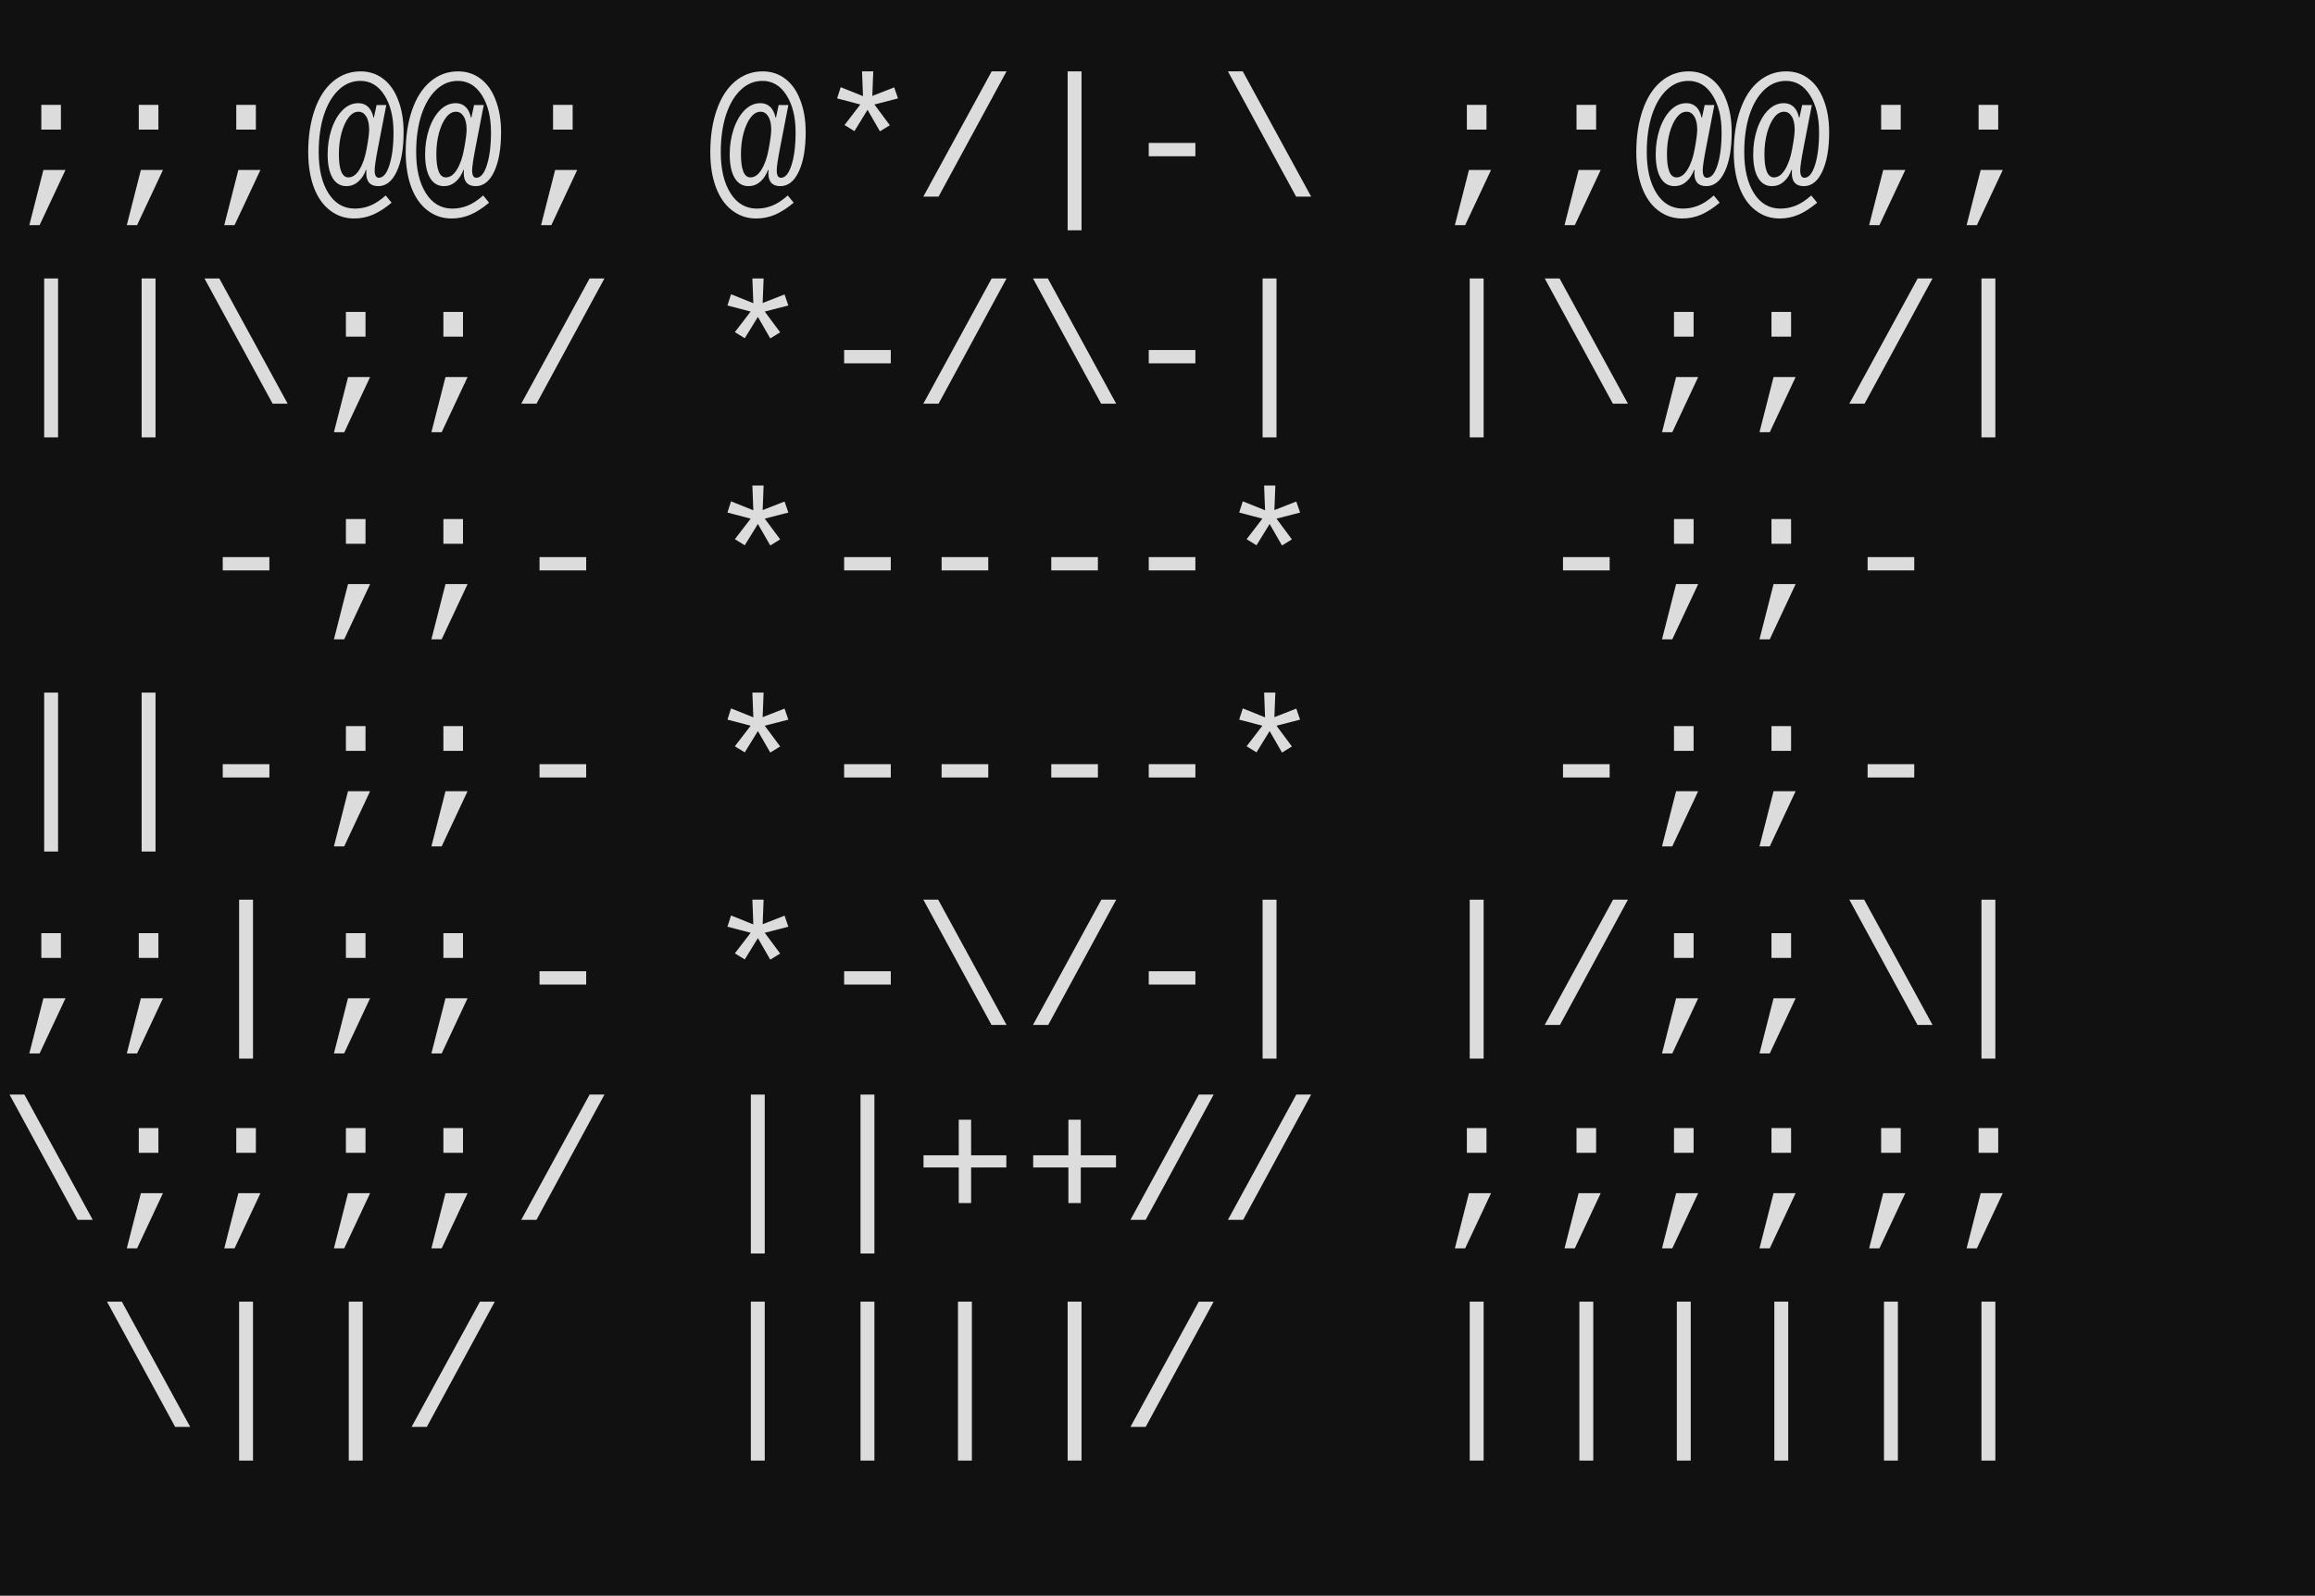
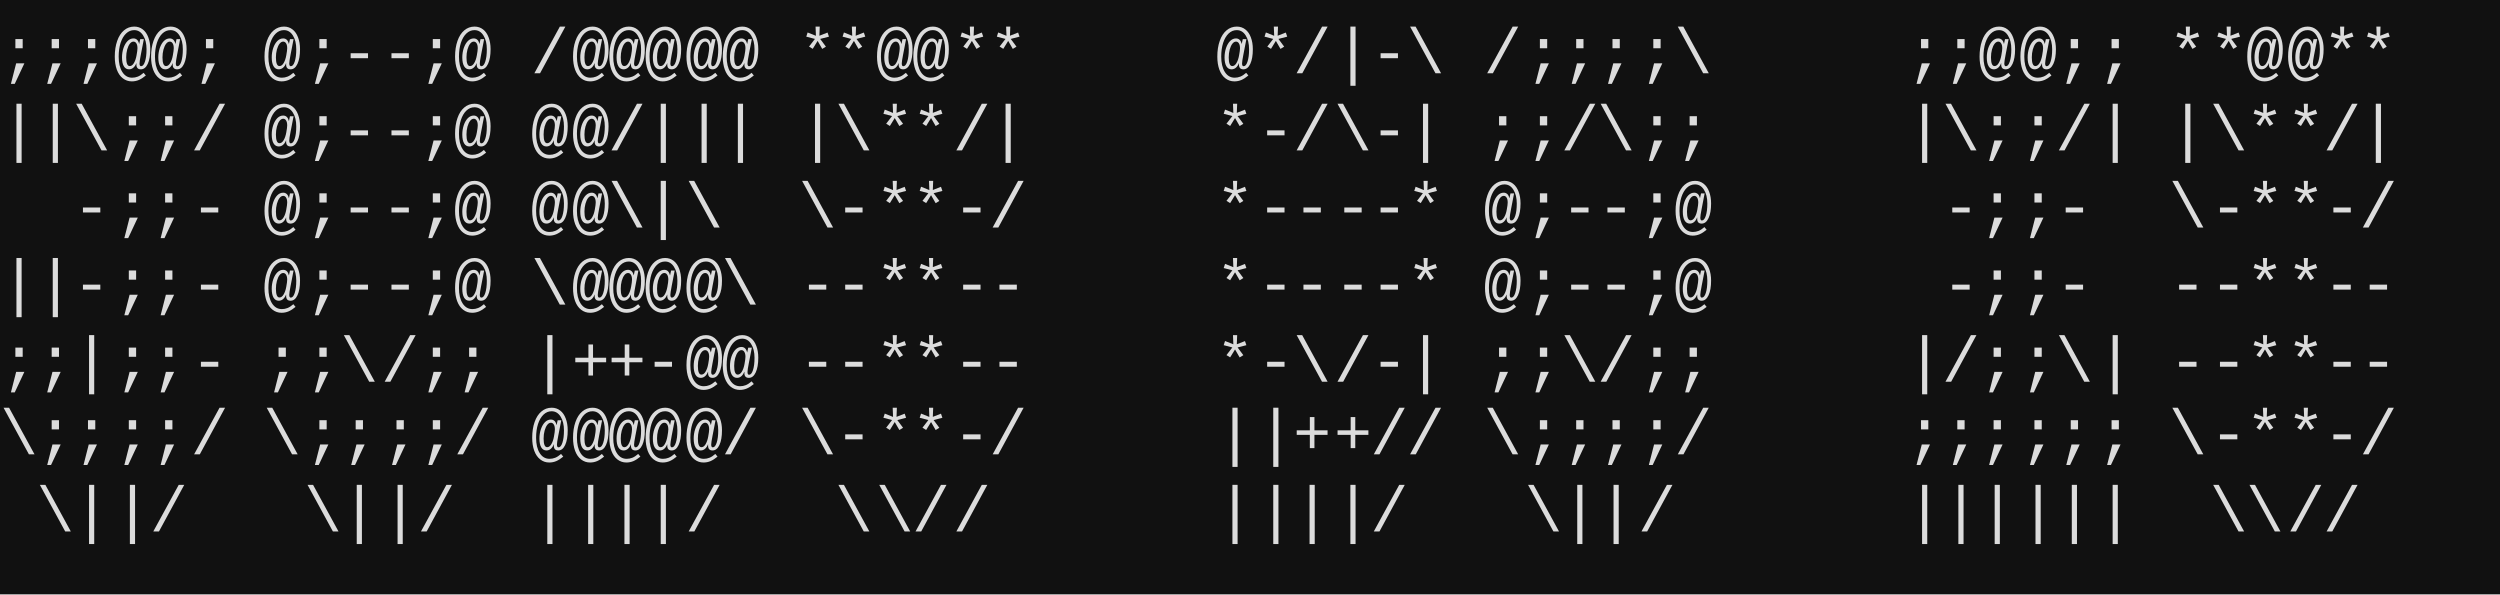
- <svg xmlns="http://www.w3.org/2000/svg" width="190" height="131">
-   <rect width="190" height="131" fill="#111111" />
+ <svg xmlns="http://www.w3.org/2000/svg" width="551" height="131">
+   <rect width="551" height="131" fill="#111111" />
  <text x="0" y="16" fill="#dcdcdc" font-size="14" font-family="Courier New, Courier, monospace">;</text>
  <text x="8" y="16" fill="#dcdcdc" font-size="14" font-family="Courier New, Courier, monospace">;</text>
  <text x="16" y="16" fill="#dcdcdc" font-size="14" font-family="Courier New, Courier, monospace">;</text>
  <text x="25" y="16" fill="#dcdcdc" font-size="14" font-family="Courier New, Courier, monospace">@</text>
  <text x="33" y="16" fill="#dcdcdc" font-size="14" font-family="Courier New, Courier, monospace">@</text>
  <text x="42" y="16" fill="#dcdcdc" font-size="14" font-family="Courier New, Courier, monospace">;</text>
  <text x="58" y="16" fill="#dcdcdc" font-size="14" font-family="Courier New, Courier, monospace">@</text>
-   <text x="67" y="16" fill="#dcdcdc" font-size="14" font-family="Courier New, Courier, monospace">*</text>
-   <text x="75" y="16" fill="#dcdcdc" font-size="14" font-family="Courier New, Courier, monospace">/</text>
-   <text x="84" y="16" fill="#dcdcdc" font-size="14" font-family="Courier New, Courier, monospace">|</text>
-   <text x="92" y="16" fill="#dcdcdc" font-size="14" font-family="Courier New, Courier, monospace">-</text>
-   <text x="100" y="16" fill="#dcdcdc" font-size="14" font-family="Courier New, Courier, monospace">\</text>
-   <text x="117" y="16" fill="#dcdcdc" font-size="14" font-family="Courier New, Courier, monospace">;</text>
-   <text x="126" y="16" fill="#dcdcdc" font-size="14" font-family="Courier New, Courier, monospace">;</text>
+   <text x="67" y="16" fill="#dcdcdc" font-size="14" font-family="Courier New, Courier, monospace">;</text>
+   <text x="75" y="16" fill="#dcdcdc" font-size="14" font-family="Courier New, Courier, monospace">-</text>
+   <text x="84" y="16" fill="#dcdcdc" font-size="14" font-family="Courier New, Courier, monospace">-</text>
+   <text x="92" y="16" fill="#dcdcdc" font-size="14" font-family="Courier New, Courier, monospace">;</text>
+   <text x="100" y="16" fill="#dcdcdc" font-size="14" font-family="Courier New, Courier, monospace">@</text>
+   <text x="117" y="16" fill="#dcdcdc" font-size="14" font-family="Courier New, Courier, monospace">/</text>
+   <text x="126" y="16" fill="#dcdcdc" font-size="14" font-family="Courier New, Courier, monospace">@</text>
  <text x="134" y="16" fill="#dcdcdc" font-size="14" font-family="Courier New, Courier, monospace">@</text>
  <text x="142" y="16" fill="#dcdcdc" font-size="14" font-family="Courier New, Courier, monospace">@</text>
-   <text x="151" y="16" fill="#dcdcdc" font-size="14" font-family="Courier New, Courier, monospace">;</text>
-   <text x="159" y="16" fill="#dcdcdc" font-size="14" font-family="Courier New, Courier, monospace">;</text>
+   <text x="151" y="16" fill="#dcdcdc" font-size="14" font-family="Courier New, Courier, monospace">@</text>
+   <text x="159" y="16" fill="#dcdcdc" font-size="14" font-family="Courier New, Courier, monospace">@</text>
+   <text x="176" y="16" fill="#dcdcdc" font-size="14" font-family="Courier New, Courier, monospace">*</text>
+   <text x="184" y="16" fill="#dcdcdc" font-size="14" font-family="Courier New, Courier, monospace">*</text>
+   <text x="193" y="16" fill="#dcdcdc" font-size="14" font-family="Courier New, Courier, monospace">@</text>
+   <text x="201" y="16" fill="#dcdcdc" font-size="14" font-family="Courier New, Courier, monospace">@</text>
+   <text x="210" y="16" fill="#dcdcdc" font-size="14" font-family="Courier New, Courier, monospace">*</text>
+   <text x="218" y="16" fill="#dcdcdc" font-size="14" font-family="Courier New, Courier, monospace">*</text>
+   <text x="268" y="16" fill="#dcdcdc" font-size="14" font-family="Courier New, Courier, monospace">@</text>
+   <text x="277" y="16" fill="#dcdcdc" font-size="14" font-family="Courier New, Courier, monospace">*</text>
+   <text x="285" y="16" fill="#dcdcdc" font-size="14" font-family="Courier New, Courier, monospace">/</text>
+   <text x="294" y="16" fill="#dcdcdc" font-size="14" font-family="Courier New, Courier, monospace">|</text>
+   <text x="302" y="16" fill="#dcdcdc" font-size="14" font-family="Courier New, Courier, monospace">-</text>
+   <text x="310" y="16" fill="#dcdcdc" font-size="14" font-family="Courier New, Courier, monospace">\</text>
+   <text x="327" y="16" fill="#dcdcdc" font-size="14" font-family="Courier New, Courier, monospace">/</text>
+   <text x="336" y="16" fill="#dcdcdc" font-size="14" font-family="Courier New, Courier, monospace">;</text>
+   <text x="344" y="16" fill="#dcdcdc" font-size="14" font-family="Courier New, Courier, monospace">;</text>
+   <text x="352" y="16" fill="#dcdcdc" font-size="14" font-family="Courier New, Courier, monospace">;</text>
+   <text x="361" y="16" fill="#dcdcdc" font-size="14" font-family="Courier New, Courier, monospace">;</text>
+   <text x="369" y="16" fill="#dcdcdc" font-size="14" font-family="Courier New, Courier, monospace">\</text>
+   <text x="420" y="16" fill="#dcdcdc" font-size="14" font-family="Courier New, Courier, monospace">;</text>
+   <text x="428" y="16" fill="#dcdcdc" font-size="14" font-family="Courier New, Courier, monospace">;</text>
+   <text x="436" y="16" fill="#dcdcdc" font-size="14" font-family="Courier New, Courier, monospace">@</text>
+   <text x="445" y="16" fill="#dcdcdc" font-size="14" font-family="Courier New, Courier, monospace">@</text>
+   <text x="453" y="16" fill="#dcdcdc" font-size="14" font-family="Courier New, Courier, monospace">;</text>
+   <text x="462" y="16" fill="#dcdcdc" font-size="14" font-family="Courier New, Courier, monospace">;</text>
+   <text x="478" y="16" fill="#dcdcdc" font-size="14" font-family="Courier New, Courier, monospace">*</text>
+   <text x="487" y="16" fill="#dcdcdc" font-size="14" font-family="Courier New, Courier, monospace">*</text>
+   <text x="495" y="16" fill="#dcdcdc" font-size="14" font-family="Courier New, Courier, monospace">@</text>
+   <text x="504" y="16" fill="#dcdcdc" font-size="14" font-family="Courier New, Courier, monospace">@</text>
+   <text x="512" y="16" fill="#dcdcdc" font-size="14" font-family="Courier New, Courier, monospace">*</text>
+   <text x="520" y="16" fill="#dcdcdc" font-size="14" font-family="Courier New, Courier, monospace">*</text>
  <text x="0" y="33" fill="#dcdcdc" font-size="14" font-family="Courier New, Courier, monospace">|</text>
  <text x="8" y="33" fill="#dcdcdc" font-size="14" font-family="Courier New, Courier, monospace">|</text>
  <text x="16" y="33" fill="#dcdcdc" font-size="14" font-family="Courier New, Courier, monospace">\</text>
  <text x="25" y="33" fill="#dcdcdc" font-size="14" font-family="Courier New, Courier, monospace">;</text>
  <text x="33" y="33" fill="#dcdcdc" font-size="14" font-family="Courier New, Courier, monospace">;</text>
  <text x="42" y="33" fill="#dcdcdc" font-size="14" font-family="Courier New, Courier, monospace">/</text>
-   <text x="58" y="33" fill="#dcdcdc" font-size="14" font-family="Courier New, Courier, monospace">*</text>
-   <text x="67" y="33" fill="#dcdcdc" font-size="14" font-family="Courier New, Courier, monospace">-</text>
-   <text x="75" y="33" fill="#dcdcdc" font-size="14" font-family="Courier New, Courier, monospace">/</text>
-   <text x="84" y="33" fill="#dcdcdc" font-size="14" font-family="Courier New, Courier, monospace">\</text>
-   <text x="92" y="33" fill="#dcdcdc" font-size="14" font-family="Courier New, Courier, monospace">-</text>
-   <text x="100" y="33" fill="#dcdcdc" font-size="14" font-family="Courier New, Courier, monospace">|</text>
-   <text x="117" y="33" fill="#dcdcdc" font-size="14" font-family="Courier New, Courier, monospace">|</text>
-   <text x="126" y="33" fill="#dcdcdc" font-size="14" font-family="Courier New, Courier, monospace">\</text>
-   <text x="134" y="33" fill="#dcdcdc" font-size="14" font-family="Courier New, Courier, monospace">;</text>
-   <text x="142" y="33" fill="#dcdcdc" font-size="14" font-family="Courier New, Courier, monospace">;</text>
-   <text x="151" y="33" fill="#dcdcdc" font-size="14" font-family="Courier New, Courier, monospace">/</text>
+   <text x="58" y="33" fill="#dcdcdc" font-size="14" font-family="Courier New, Courier, monospace">@</text>
+   <text x="67" y="33" fill="#dcdcdc" font-size="14" font-family="Courier New, Courier, monospace">;</text>
+   <text x="75" y="33" fill="#dcdcdc" font-size="14" font-family="Courier New, Courier, monospace">-</text>
+   <text x="84" y="33" fill="#dcdcdc" font-size="14" font-family="Courier New, Courier, monospace">-</text>
+   <text x="92" y="33" fill="#dcdcdc" font-size="14" font-family="Courier New, Courier, monospace">;</text>
+   <text x="100" y="33" fill="#dcdcdc" font-size="14" font-family="Courier New, Courier, monospace">@</text>
+   <text x="117" y="33" fill="#dcdcdc" font-size="14" font-family="Courier New, Courier, monospace">@</text>
+   <text x="126" y="33" fill="#dcdcdc" font-size="14" font-family="Courier New, Courier, monospace">@</text>
+   <text x="134" y="33" fill="#dcdcdc" font-size="14" font-family="Courier New, Courier, monospace">/</text>
+   <text x="142" y="33" fill="#dcdcdc" font-size="14" font-family="Courier New, Courier, monospace">|</text>
+   <text x="151" y="33" fill="#dcdcdc" font-size="14" font-family="Courier New, Courier, monospace">|</text>
  <text x="159" y="33" fill="#dcdcdc" font-size="14" font-family="Courier New, Courier, monospace">|</text>
+   <text x="176" y="33" fill="#dcdcdc" font-size="14" font-family="Courier New, Courier, monospace">|</text>
+   <text x="184" y="33" fill="#dcdcdc" font-size="14" font-family="Courier New, Courier, monospace">\</text>
+   <text x="193" y="33" fill="#dcdcdc" font-size="14" font-family="Courier New, Courier, monospace">*</text>
+   <text x="201" y="33" fill="#dcdcdc" font-size="14" font-family="Courier New, Courier, monospace">*</text>
+   <text x="210" y="33" fill="#dcdcdc" font-size="14" font-family="Courier New, Courier, monospace">/</text>
+   <text x="218" y="33" fill="#dcdcdc" font-size="14" font-family="Courier New, Courier, monospace">|</text>
+   <text x="268" y="33" fill="#dcdcdc" font-size="14" font-family="Courier New, Courier, monospace">*</text>
+   <text x="277" y="33" fill="#dcdcdc" font-size="14" font-family="Courier New, Courier, monospace">-</text>
+   <text x="285" y="33" fill="#dcdcdc" font-size="14" font-family="Courier New, Courier, monospace">/</text>
+   <text x="294" y="33" fill="#dcdcdc" font-size="14" font-family="Courier New, Courier, monospace">\</text>
+   <text x="302" y="33" fill="#dcdcdc" font-size="14" font-family="Courier New, Courier, monospace">-</text>
+   <text x="310" y="33" fill="#dcdcdc" font-size="14" font-family="Courier New, Courier, monospace">|</text>
+   <text x="327" y="33" fill="#dcdcdc" font-size="14" font-family="Courier New, Courier, monospace">;</text>
+   <text x="336" y="33" fill="#dcdcdc" font-size="14" font-family="Courier New, Courier, monospace">;</text>
+   <text x="344" y="33" fill="#dcdcdc" font-size="14" font-family="Courier New, Courier, monospace">/</text>
+   <text x="352" y="33" fill="#dcdcdc" font-size="14" font-family="Courier New, Courier, monospace">\</text>
+   <text x="361" y="33" fill="#dcdcdc" font-size="14" font-family="Courier New, Courier, monospace">;</text>
+   <text x="369" y="33" fill="#dcdcdc" font-size="14" font-family="Courier New, Courier, monospace">;</text>
+   <text x="420" y="33" fill="#dcdcdc" font-size="14" font-family="Courier New, Courier, monospace">|</text>
+   <text x="428" y="33" fill="#dcdcdc" font-size="14" font-family="Courier New, Courier, monospace">\</text>
+   <text x="436" y="33" fill="#dcdcdc" font-size="14" font-family="Courier New, Courier, monospace">;</text>
+   <text x="445" y="33" fill="#dcdcdc" font-size="14" font-family="Courier New, Courier, monospace">;</text>
+   <text x="453" y="33" fill="#dcdcdc" font-size="14" font-family="Courier New, Courier, monospace">/</text>
+   <text x="462" y="33" fill="#dcdcdc" font-size="14" font-family="Courier New, Courier, monospace">|</text>
+   <text x="478" y="33" fill="#dcdcdc" font-size="14" font-family="Courier New, Courier, monospace">|</text>
+   <text x="487" y="33" fill="#dcdcdc" font-size="14" font-family="Courier New, Courier, monospace">\</text>
+   <text x="495" y="33" fill="#dcdcdc" font-size="14" font-family="Courier New, Courier, monospace">*</text>
+   <text x="504" y="33" fill="#dcdcdc" font-size="14" font-family="Courier New, Courier, monospace">*</text>
+   <text x="512" y="33" fill="#dcdcdc" font-size="14" font-family="Courier New, Courier, monospace">/</text>
+   <text x="520" y="33" fill="#dcdcdc" font-size="14" font-family="Courier New, Courier, monospace">|</text>
  <text x="16" y="50" fill="#dcdcdc" font-size="14" font-family="Courier New, Courier, monospace">-</text>
  <text x="25" y="50" fill="#dcdcdc" font-size="14" font-family="Courier New, Courier, monospace">;</text>
  <text x="33" y="50" fill="#dcdcdc" font-size="14" font-family="Courier New, Courier, monospace">;</text>
  <text x="42" y="50" fill="#dcdcdc" font-size="14" font-family="Courier New, Courier, monospace">-</text>
-   <text x="58" y="50" fill="#dcdcdc" font-size="14" font-family="Courier New, Courier, monospace">*</text>
-   <text x="67" y="50" fill="#dcdcdc" font-size="14" font-family="Courier New, Courier, monospace">-</text>
+   <text x="58" y="50" fill="#dcdcdc" font-size="14" font-family="Courier New, Courier, monospace">@</text>
+   <text x="67" y="50" fill="#dcdcdc" font-size="14" font-family="Courier New, Courier, monospace">;</text>
  <text x="75" y="50" fill="#dcdcdc" font-size="14" font-family="Courier New, Courier, monospace">-</text>
  <text x="84" y="50" fill="#dcdcdc" font-size="14" font-family="Courier New, Courier, monospace">-</text>
-   <text x="92" y="50" fill="#dcdcdc" font-size="14" font-family="Courier New, Courier, monospace">-</text>
-   <text x="100" y="50" fill="#dcdcdc" font-size="14" font-family="Courier New, Courier, monospace">*</text>
-   <text x="126" y="50" fill="#dcdcdc" font-size="14" font-family="Courier New, Courier, monospace">-</text>
-   <text x="134" y="50" fill="#dcdcdc" font-size="14" font-family="Courier New, Courier, monospace">;</text>
-   <text x="142" y="50" fill="#dcdcdc" font-size="14" font-family="Courier New, Courier, monospace">;</text>
-   <text x="151" y="50" fill="#dcdcdc" font-size="14" font-family="Courier New, Courier, monospace">-</text>
+   <text x="92" y="50" fill="#dcdcdc" font-size="14" font-family="Courier New, Courier, monospace">;</text>
+   <text x="100" y="50" fill="#dcdcdc" font-size="14" font-family="Courier New, Courier, monospace">@</text>
+   <text x="117" y="50" fill="#dcdcdc" font-size="14" font-family="Courier New, Courier, monospace">@</text>
+   <text x="126" y="50" fill="#dcdcdc" font-size="14" font-family="Courier New, Courier, monospace">@</text>
+   <text x="134" y="50" fill="#dcdcdc" font-size="14" font-family="Courier New, Courier, monospace">\</text>
+   <text x="142" y="50" fill="#dcdcdc" font-size="14" font-family="Courier New, Courier, monospace">|</text>
+   <text x="151" y="50" fill="#dcdcdc" font-size="14" font-family="Courier New, Courier, monospace">\</text>
+   <text x="176" y="50" fill="#dcdcdc" font-size="14" font-family="Courier New, Courier, monospace">\</text>
+   <text x="184" y="50" fill="#dcdcdc" font-size="14" font-family="Courier New, Courier, monospace">-</text>
+   <text x="193" y="50" fill="#dcdcdc" font-size="14" font-family="Courier New, Courier, monospace">*</text>
+   <text x="201" y="50" fill="#dcdcdc" font-size="14" font-family="Courier New, Courier, monospace">*</text>
+   <text x="210" y="50" fill="#dcdcdc" font-size="14" font-family="Courier New, Courier, monospace">-</text>
+   <text x="218" y="50" fill="#dcdcdc" font-size="14" font-family="Courier New, Courier, monospace">/</text>
+   <text x="268" y="50" fill="#dcdcdc" font-size="14" font-family="Courier New, Courier, monospace">*</text>
+   <text x="277" y="50" fill="#dcdcdc" font-size="14" font-family="Courier New, Courier, monospace">-</text>
+   <text x="285" y="50" fill="#dcdcdc" font-size="14" font-family="Courier New, Courier, monospace">-</text>
+   <text x="294" y="50" fill="#dcdcdc" font-size="14" font-family="Courier New, Courier, monospace">-</text>
+   <text x="302" y="50" fill="#dcdcdc" font-size="14" font-family="Courier New, Courier, monospace">-</text>
+   <text x="310" y="50" fill="#dcdcdc" font-size="14" font-family="Courier New, Courier, monospace">*</text>
+   <text x="327" y="50" fill="#dcdcdc" font-size="14" font-family="Courier New, Courier, monospace">@</text>
+   <text x="336" y="50" fill="#dcdcdc" font-size="14" font-family="Courier New, Courier, monospace">;</text>
+   <text x="344" y="50" fill="#dcdcdc" font-size="14" font-family="Courier New, Courier, monospace">-</text>
+   <text x="352" y="50" fill="#dcdcdc" font-size="14" font-family="Courier New, Courier, monospace">-</text>
+   <text x="361" y="50" fill="#dcdcdc" font-size="14" font-family="Courier New, Courier, monospace">;</text>
+   <text x="369" y="50" fill="#dcdcdc" font-size="14" font-family="Courier New, Courier, monospace">@</text>
+   <text x="428" y="50" fill="#dcdcdc" font-size="14" font-family="Courier New, Courier, monospace">-</text>
+   <text x="436" y="50" fill="#dcdcdc" font-size="14" font-family="Courier New, Courier, monospace">;</text>
+   <text x="445" y="50" fill="#dcdcdc" font-size="14" font-family="Courier New, Courier, monospace">;</text>
+   <text x="453" y="50" fill="#dcdcdc" font-size="14" font-family="Courier New, Courier, monospace">-</text>
+   <text x="478" y="50" fill="#dcdcdc" font-size="14" font-family="Courier New, Courier, monospace">\</text>
+   <text x="487" y="50" fill="#dcdcdc" font-size="14" font-family="Courier New, Courier, monospace">-</text>
+   <text x="495" y="50" fill="#dcdcdc" font-size="14" font-family="Courier New, Courier, monospace">*</text>
+   <text x="504" y="50" fill="#dcdcdc" font-size="14" font-family="Courier New, Courier, monospace">*</text>
+   <text x="512" y="50" fill="#dcdcdc" font-size="14" font-family="Courier New, Courier, monospace">-</text>
+   <text x="520" y="50" fill="#dcdcdc" font-size="14" font-family="Courier New, Courier, monospace">/</text>
  <text x="0" y="67" fill="#dcdcdc" font-size="14" font-family="Courier New, Courier, monospace">|</text>
  <text x="8" y="67" fill="#dcdcdc" font-size="14" font-family="Courier New, Courier, monospace">|</text>
  <text x="16" y="67" fill="#dcdcdc" font-size="14" font-family="Courier New, Courier, monospace">-</text>
  <text x="25" y="67" fill="#dcdcdc" font-size="14" font-family="Courier New, Courier, monospace">;</text>
  <text x="33" y="67" fill="#dcdcdc" font-size="14" font-family="Courier New, Courier, monospace">;</text>
  <text x="42" y="67" fill="#dcdcdc" font-size="14" font-family="Courier New, Courier, monospace">-</text>
-   <text x="58" y="67" fill="#dcdcdc" font-size="14" font-family="Courier New, Courier, monospace">*</text>
-   <text x="67" y="67" fill="#dcdcdc" font-size="14" font-family="Courier New, Courier, monospace">-</text>
+   <text x="58" y="67" fill="#dcdcdc" font-size="14" font-family="Courier New, Courier, monospace">@</text>
+   <text x="67" y="67" fill="#dcdcdc" font-size="14" font-family="Courier New, Courier, monospace">;</text>
  <text x="75" y="67" fill="#dcdcdc" font-size="14" font-family="Courier New, Courier, monospace">-</text>
  <text x="84" y="67" fill="#dcdcdc" font-size="14" font-family="Courier New, Courier, monospace">-</text>
-   <text x="92" y="67" fill="#dcdcdc" font-size="14" font-family="Courier New, Courier, monospace">-</text>
-   <text x="100" y="67" fill="#dcdcdc" font-size="14" font-family="Courier New, Courier, monospace">*</text>
-   <text x="126" y="67" fill="#dcdcdc" font-size="14" font-family="Courier New, Courier, monospace">-</text>
-   <text x="134" y="67" fill="#dcdcdc" font-size="14" font-family="Courier New, Courier, monospace">;</text>
-   <text x="142" y="67" fill="#dcdcdc" font-size="14" font-family="Courier New, Courier, monospace">;</text>
-   <text x="151" y="67" fill="#dcdcdc" font-size="14" font-family="Courier New, Courier, monospace">-</text>
+   <text x="92" y="67" fill="#dcdcdc" font-size="14" font-family="Courier New, Courier, monospace">;</text>
+   <text x="100" y="67" fill="#dcdcdc" font-size="14" font-family="Courier New, Courier, monospace">@</text>
+   <text x="117" y="67" fill="#dcdcdc" font-size="14" font-family="Courier New, Courier, monospace">\</text>
+   <text x="126" y="67" fill="#dcdcdc" font-size="14" font-family="Courier New, Courier, monospace">@</text>
+   <text x="134" y="67" fill="#dcdcdc" font-size="14" font-family="Courier New, Courier, monospace">@</text>
+   <text x="142" y="67" fill="#dcdcdc" font-size="14" font-family="Courier New, Courier, monospace">@</text>
+   <text x="151" y="67" fill="#dcdcdc" font-size="14" font-family="Courier New, Courier, monospace">@</text>
+   <text x="159" y="67" fill="#dcdcdc" font-size="14" font-family="Courier New, Courier, monospace">\</text>
+   <text x="176" y="67" fill="#dcdcdc" font-size="14" font-family="Courier New, Courier, monospace">-</text>
+   <text x="184" y="67" fill="#dcdcdc" font-size="14" font-family="Courier New, Courier, monospace">-</text>
+   <text x="193" y="67" fill="#dcdcdc" font-size="14" font-family="Courier New, Courier, monospace">*</text>
+   <text x="201" y="67" fill="#dcdcdc" font-size="14" font-family="Courier New, Courier, monospace">*</text>
+   <text x="210" y="67" fill="#dcdcdc" font-size="14" font-family="Courier New, Courier, monospace">-</text>
+   <text x="218" y="67" fill="#dcdcdc" font-size="14" font-family="Courier New, Courier, monospace">-</text>
+   <text x="268" y="67" fill="#dcdcdc" font-size="14" font-family="Courier New, Courier, monospace">*</text>
+   <text x="277" y="67" fill="#dcdcdc" font-size="14" font-family="Courier New, Courier, monospace">-</text>
+   <text x="285" y="67" fill="#dcdcdc" font-size="14" font-family="Courier New, Courier, monospace">-</text>
+   <text x="294" y="67" fill="#dcdcdc" font-size="14" font-family="Courier New, Courier, monospace">-</text>
+   <text x="302" y="67" fill="#dcdcdc" font-size="14" font-family="Courier New, Courier, monospace">-</text>
+   <text x="310" y="67" fill="#dcdcdc" font-size="14" font-family="Courier New, Courier, monospace">*</text>
+   <text x="327" y="67" fill="#dcdcdc" font-size="14" font-family="Courier New, Courier, monospace">@</text>
+   <text x="336" y="67" fill="#dcdcdc" font-size="14" font-family="Courier New, Courier, monospace">;</text>
+   <text x="344" y="67" fill="#dcdcdc" font-size="14" font-family="Courier New, Courier, monospace">-</text>
+   <text x="352" y="67" fill="#dcdcdc" font-size="14" font-family="Courier New, Courier, monospace">-</text>
+   <text x="361" y="67" fill="#dcdcdc" font-size="14" font-family="Courier New, Courier, monospace">;</text>
+   <text x="369" y="67" fill="#dcdcdc" font-size="14" font-family="Courier New, Courier, monospace">@</text>
+   <text x="428" y="67" fill="#dcdcdc" font-size="14" font-family="Courier New, Courier, monospace">-</text>
+   <text x="436" y="67" fill="#dcdcdc" font-size="14" font-family="Courier New, Courier, monospace">;</text>
+   <text x="445" y="67" fill="#dcdcdc" font-size="14" font-family="Courier New, Courier, monospace">;</text>
+   <text x="453" y="67" fill="#dcdcdc" font-size="14" font-family="Courier New, Courier, monospace">-</text>
+   <text x="478" y="67" fill="#dcdcdc" font-size="14" font-family="Courier New, Courier, monospace">-</text>
+   <text x="487" y="67" fill="#dcdcdc" font-size="14" font-family="Courier New, Courier, monospace">-</text>
+   <text x="495" y="67" fill="#dcdcdc" font-size="14" font-family="Courier New, Courier, monospace">*</text>
+   <text x="504" y="67" fill="#dcdcdc" font-size="14" font-family="Courier New, Courier, monospace">*</text>
+   <text x="512" y="67" fill="#dcdcdc" font-size="14" font-family="Courier New, Courier, monospace">-</text>
+   <text x="520" y="67" fill="#dcdcdc" font-size="14" font-family="Courier New, Courier, monospace">-</text>
  <text x="0" y="84" fill="#dcdcdc" font-size="14" font-family="Courier New, Courier, monospace">;</text>
  <text x="8" y="84" fill="#dcdcdc" font-size="14" font-family="Courier New, Courier, monospace">;</text>
  <text x="16" y="84" fill="#dcdcdc" font-size="14" font-family="Courier New, Courier, monospace">|</text>
  <text x="25" y="84" fill="#dcdcdc" font-size="14" font-family="Courier New, Courier, monospace">;</text>
  <text x="33" y="84" fill="#dcdcdc" font-size="14" font-family="Courier New, Courier, monospace">;</text>
  <text x="42" y="84" fill="#dcdcdc" font-size="14" font-family="Courier New, Courier, monospace">-</text>
-   <text x="58" y="84" fill="#dcdcdc" font-size="14" font-family="Courier New, Courier, monospace">*</text>
-   <text x="67" y="84" fill="#dcdcdc" font-size="14" font-family="Courier New, Courier, monospace">-</text>
+   <text x="58" y="84" fill="#dcdcdc" font-size="14" font-family="Courier New, Courier, monospace">;</text>
+   <text x="67" y="84" fill="#dcdcdc" font-size="14" font-family="Courier New, Courier, monospace">;</text>
  <text x="75" y="84" fill="#dcdcdc" font-size="14" font-family="Courier New, Courier, monospace">\</text>
  <text x="84" y="84" fill="#dcdcdc" font-size="14" font-family="Courier New, Courier, monospace">/</text>
-   <text x="92" y="84" fill="#dcdcdc" font-size="14" font-family="Courier New, Courier, monospace">-</text>
-   <text x="100" y="84" fill="#dcdcdc" font-size="14" font-family="Courier New, Courier, monospace">|</text>
+   <text x="92" y="84" fill="#dcdcdc" font-size="14" font-family="Courier New, Courier, monospace">;</text>
+   <text x="100" y="84" fill="#dcdcdc" font-size="14" font-family="Courier New, Courier, monospace">;</text>
  <text x="117" y="84" fill="#dcdcdc" font-size="14" font-family="Courier New, Courier, monospace">|</text>
-   <text x="126" y="84" fill="#dcdcdc" font-size="14" font-family="Courier New, Courier, monospace">/</text>
-   <text x="134" y="84" fill="#dcdcdc" font-size="14" font-family="Courier New, Courier, monospace">;</text>
-   <text x="142" y="84" fill="#dcdcdc" font-size="14" font-family="Courier New, Courier, monospace">;</text>
-   <text x="151" y="84" fill="#dcdcdc" font-size="14" font-family="Courier New, Courier, monospace">\</text>
-   <text x="159" y="84" fill="#dcdcdc" font-size="14" font-family="Courier New, Courier, monospace">|</text>
+   <text x="126" y="84" fill="#dcdcdc" font-size="14" font-family="Courier New, Courier, monospace">+</text>
+   <text x="134" y="84" fill="#dcdcdc" font-size="14" font-family="Courier New, Courier, monospace">+</text>
+   <text x="142" y="84" fill="#dcdcdc" font-size="14" font-family="Courier New, Courier, monospace">-</text>
+   <text x="151" y="84" fill="#dcdcdc" font-size="14" font-family="Courier New, Courier, monospace">@</text>
+   <text x="159" y="84" fill="#dcdcdc" font-size="14" font-family="Courier New, Courier, monospace">@</text>
+   <text x="176" y="84" fill="#dcdcdc" font-size="14" font-family="Courier New, Courier, monospace">-</text>
+   <text x="184" y="84" fill="#dcdcdc" font-size="14" font-family="Courier New, Courier, monospace">-</text>
+   <text x="193" y="84" fill="#dcdcdc" font-size="14" font-family="Courier New, Courier, monospace">*</text>
+   <text x="201" y="84" fill="#dcdcdc" font-size="14" font-family="Courier New, Courier, monospace">*</text>
+   <text x="210" y="84" fill="#dcdcdc" font-size="14" font-family="Courier New, Courier, monospace">-</text>
+   <text x="218" y="84" fill="#dcdcdc" font-size="14" font-family="Courier New, Courier, monospace">-</text>
+   <text x="268" y="84" fill="#dcdcdc" font-size="14" font-family="Courier New, Courier, monospace">*</text>
+   <text x="277" y="84" fill="#dcdcdc" font-size="14" font-family="Courier New, Courier, monospace">-</text>
+   <text x="285" y="84" fill="#dcdcdc" font-size="14" font-family="Courier New, Courier, monospace">\</text>
+   <text x="294" y="84" fill="#dcdcdc" font-size="14" font-family="Courier New, Courier, monospace">/</text>
+   <text x="302" y="84" fill="#dcdcdc" font-size="14" font-family="Courier New, Courier, monospace">-</text>
+   <text x="310" y="84" fill="#dcdcdc" font-size="14" font-family="Courier New, Courier, monospace">|</text>
+   <text x="327" y="84" fill="#dcdcdc" font-size="14" font-family="Courier New, Courier, monospace">;</text>
+   <text x="336" y="84" fill="#dcdcdc" font-size="14" font-family="Courier New, Courier, monospace">;</text>
+   <text x="344" y="84" fill="#dcdcdc" font-size="14" font-family="Courier New, Courier, monospace">\</text>
+   <text x="352" y="84" fill="#dcdcdc" font-size="14" font-family="Courier New, Courier, monospace">/</text>
+   <text x="361" y="84" fill="#dcdcdc" font-size="14" font-family="Courier New, Courier, monospace">;</text>
+   <text x="369" y="84" fill="#dcdcdc" font-size="14" font-family="Courier New, Courier, monospace">;</text>
+   <text x="420" y="84" fill="#dcdcdc" font-size="14" font-family="Courier New, Courier, monospace">|</text>
+   <text x="428" y="84" fill="#dcdcdc" font-size="14" font-family="Courier New, Courier, monospace">/</text>
+   <text x="436" y="84" fill="#dcdcdc" font-size="14" font-family="Courier New, Courier, monospace">;</text>
+   <text x="445" y="84" fill="#dcdcdc" font-size="14" font-family="Courier New, Courier, monospace">;</text>
+   <text x="453" y="84" fill="#dcdcdc" font-size="14" font-family="Courier New, Courier, monospace">\</text>
+   <text x="462" y="84" fill="#dcdcdc" font-size="14" font-family="Courier New, Courier, monospace">|</text>
+   <text x="478" y="84" fill="#dcdcdc" font-size="14" font-family="Courier New, Courier, monospace">-</text>
+   <text x="487" y="84" fill="#dcdcdc" font-size="14" font-family="Courier New, Courier, monospace">-</text>
+   <text x="495" y="84" fill="#dcdcdc" font-size="14" font-family="Courier New, Courier, monospace">*</text>
+   <text x="504" y="84" fill="#dcdcdc" font-size="14" font-family="Courier New, Courier, monospace">*</text>
+   <text x="512" y="84" fill="#dcdcdc" font-size="14" font-family="Courier New, Courier, monospace">-</text>
+   <text x="520" y="84" fill="#dcdcdc" font-size="14" font-family="Courier New, Courier, monospace">-</text>
  <text x="0" y="100" fill="#dcdcdc" font-size="14" font-family="Courier New, Courier, monospace">\</text>
  <text x="8" y="100" fill="#dcdcdc" font-size="14" font-family="Courier New, Courier, monospace">;</text>
  <text x="16" y="100" fill="#dcdcdc" font-size="14" font-family="Courier New, Courier, monospace">;</text>
  <text x="25" y="100" fill="#dcdcdc" font-size="14" font-family="Courier New, Courier, monospace">;</text>
  <text x="33" y="100" fill="#dcdcdc" font-size="14" font-family="Courier New, Courier, monospace">;</text>
  <text x="42" y="100" fill="#dcdcdc" font-size="14" font-family="Courier New, Courier, monospace">/</text>
-   <text x="58" y="100" fill="#dcdcdc" font-size="14" font-family="Courier New, Courier, monospace">|</text>
-   <text x="67" y="100" fill="#dcdcdc" font-size="14" font-family="Courier New, Courier, monospace">|</text>
-   <text x="75" y="100" fill="#dcdcdc" font-size="14" font-family="Courier New, Courier, monospace">+</text>
-   <text x="84" y="100" fill="#dcdcdc" font-size="14" font-family="Courier New, Courier, monospace">+</text>
-   <text x="92" y="100" fill="#dcdcdc" font-size="14" font-family="Courier New, Courier, monospace">/</text>
+   <text x="58" y="100" fill="#dcdcdc" font-size="14" font-family="Courier New, Courier, monospace">\</text>
+   <text x="67" y="100" fill="#dcdcdc" font-size="14" font-family="Courier New, Courier, monospace">;</text>
+   <text x="75" y="100" fill="#dcdcdc" font-size="14" font-family="Courier New, Courier, monospace">;</text>
+   <text x="84" y="100" fill="#dcdcdc" font-size="14" font-family="Courier New, Courier, monospace">;</text>
+   <text x="92" y="100" fill="#dcdcdc" font-size="14" font-family="Courier New, Courier, monospace">;</text>
  <text x="100" y="100" fill="#dcdcdc" font-size="14" font-family="Courier New, Courier, monospace">/</text>
-   <text x="117" y="100" fill="#dcdcdc" font-size="14" font-family="Courier New, Courier, monospace">;</text>
-   <text x="126" y="100" fill="#dcdcdc" font-size="14" font-family="Courier New, Courier, monospace">;</text>
-   <text x="134" y="100" fill="#dcdcdc" font-size="14" font-family="Courier New, Courier, monospace">;</text>
-   <text x="142" y="100" fill="#dcdcdc" font-size="14" font-family="Courier New, Courier, monospace">;</text>
-   <text x="151" y="100" fill="#dcdcdc" font-size="14" font-family="Courier New, Courier, monospace">;</text>
-   <text x="159" y="100" fill="#dcdcdc" font-size="14" font-family="Courier New, Courier, monospace">;</text>
+   <text x="117" y="100" fill="#dcdcdc" font-size="14" font-family="Courier New, Courier, monospace">@</text>
+   <text x="126" y="100" fill="#dcdcdc" font-size="14" font-family="Courier New, Courier, monospace">@</text>
+   <text x="134" y="100" fill="#dcdcdc" font-size="14" font-family="Courier New, Courier, monospace">@</text>
+   <text x="142" y="100" fill="#dcdcdc" font-size="14" font-family="Courier New, Courier, monospace">@</text>
+   <text x="151" y="100" fill="#dcdcdc" font-size="14" font-family="Courier New, Courier, monospace">@</text>
+   <text x="159" y="100" fill="#dcdcdc" font-size="14" font-family="Courier New, Courier, monospace">/</text>
+   <text x="176" y="100" fill="#dcdcdc" font-size="14" font-family="Courier New, Courier, monospace">\</text>
+   <text x="184" y="100" fill="#dcdcdc" font-size="14" font-family="Courier New, Courier, monospace">-</text>
+   <text x="193" y="100" fill="#dcdcdc" font-size="14" font-family="Courier New, Courier, monospace">*</text>
+   <text x="201" y="100" fill="#dcdcdc" font-size="14" font-family="Courier New, Courier, monospace">*</text>
+   <text x="210" y="100" fill="#dcdcdc" font-size="14" font-family="Courier New, Courier, monospace">-</text>
+   <text x="218" y="100" fill="#dcdcdc" font-size="14" font-family="Courier New, Courier, monospace">/</text>
+   <text x="268" y="100" fill="#dcdcdc" font-size="14" font-family="Courier New, Courier, monospace">|</text>
+   <text x="277" y="100" fill="#dcdcdc" font-size="14" font-family="Courier New, Courier, monospace">|</text>
+   <text x="285" y="100" fill="#dcdcdc" font-size="14" font-family="Courier New, Courier, monospace">+</text>
+   <text x="294" y="100" fill="#dcdcdc" font-size="14" font-family="Courier New, Courier, monospace">+</text>
+   <text x="302" y="100" fill="#dcdcdc" font-size="14" font-family="Courier New, Courier, monospace">/</text>
+   <text x="310" y="100" fill="#dcdcdc" font-size="14" font-family="Courier New, Courier, monospace">/</text>
+   <text x="327" y="100" fill="#dcdcdc" font-size="14" font-family="Courier New, Courier, monospace">\</text>
+   <text x="336" y="100" fill="#dcdcdc" font-size="14" font-family="Courier New, Courier, monospace">;</text>
+   <text x="344" y="100" fill="#dcdcdc" font-size="14" font-family="Courier New, Courier, monospace">;</text>
+   <text x="352" y="100" fill="#dcdcdc" font-size="14" font-family="Courier New, Courier, monospace">;</text>
+   <text x="361" y="100" fill="#dcdcdc" font-size="14" font-family="Courier New, Courier, monospace">;</text>
+   <text x="369" y="100" fill="#dcdcdc" font-size="14" font-family="Courier New, Courier, monospace">/</text>
+   <text x="420" y="100" fill="#dcdcdc" font-size="14" font-family="Courier New, Courier, monospace">;</text>
+   <text x="428" y="100" fill="#dcdcdc" font-size="14" font-family="Courier New, Courier, monospace">;</text>
+   <text x="436" y="100" fill="#dcdcdc" font-size="14" font-family="Courier New, Courier, monospace">;</text>
+   <text x="445" y="100" fill="#dcdcdc" font-size="14" font-family="Courier New, Courier, monospace">;</text>
+   <text x="453" y="100" fill="#dcdcdc" font-size="14" font-family="Courier New, Courier, monospace">;</text>
+   <text x="462" y="100" fill="#dcdcdc" font-size="14" font-family="Courier New, Courier, monospace">;</text>
+   <text x="478" y="100" fill="#dcdcdc" font-size="14" font-family="Courier New, Courier, monospace">\</text>
+   <text x="487" y="100" fill="#dcdcdc" font-size="14" font-family="Courier New, Courier, monospace">-</text>
+   <text x="495" y="100" fill="#dcdcdc" font-size="14" font-family="Courier New, Courier, monospace">*</text>
+   <text x="504" y="100" fill="#dcdcdc" font-size="14" font-family="Courier New, Courier, monospace">*</text>
+   <text x="512" y="100" fill="#dcdcdc" font-size="14" font-family="Courier New, Courier, monospace">-</text>
+   <text x="520" y="100" fill="#dcdcdc" font-size="14" font-family="Courier New, Courier, monospace">/</text>
  <text x="8" y="117" fill="#dcdcdc" font-size="14" font-family="Courier New, Courier, monospace">\</text>
  <text x="16" y="117" fill="#dcdcdc" font-size="14" font-family="Courier New, Courier, monospace">|</text>
  <text x="25" y="117" fill="#dcdcdc" font-size="14" font-family="Courier New, Courier, monospace">|</text>
  <text x="33" y="117" fill="#dcdcdc" font-size="14" font-family="Courier New, Courier, monospace">/</text>
-   <text x="58" y="117" fill="#dcdcdc" font-size="14" font-family="Courier New, Courier, monospace">|</text>
-   <text x="67" y="117" fill="#dcdcdc" font-size="14" font-family="Courier New, Courier, monospace">|</text>
+   <text x="67" y="117" fill="#dcdcdc" font-size="14" font-family="Courier New, Courier, monospace">\</text>
  <text x="75" y="117" fill="#dcdcdc" font-size="14" font-family="Courier New, Courier, monospace">|</text>
  <text x="84" y="117" fill="#dcdcdc" font-size="14" font-family="Courier New, Courier, monospace">|</text>
  <text x="92" y="117" fill="#dcdcdc" font-size="14" font-family="Courier New, Courier, monospace">/</text>
  <text x="117" y="117" fill="#dcdcdc" font-size="14" font-family="Courier New, Courier, monospace">|</text>
  <text x="126" y="117" fill="#dcdcdc" font-size="14" font-family="Courier New, Courier, monospace">|</text>
  <text x="134" y="117" fill="#dcdcdc" font-size="14" font-family="Courier New, Courier, monospace">|</text>
  <text x="142" y="117" fill="#dcdcdc" font-size="14" font-family="Courier New, Courier, monospace">|</text>
-   <text x="151" y="117" fill="#dcdcdc" font-size="14" font-family="Courier New, Courier, monospace">|</text>
-   <text x="159" y="117" fill="#dcdcdc" font-size="14" font-family="Courier New, Courier, monospace">|</text>
+   <text x="151" y="117" fill="#dcdcdc" font-size="14" font-family="Courier New, Courier, monospace">/</text>
+   <text x="184" y="117" fill="#dcdcdc" font-size="14" font-family="Courier New, Courier, monospace">\</text>
+   <text x="193" y="117" fill="#dcdcdc" font-size="14" font-family="Courier New, Courier, monospace">\</text>
+   <text x="201" y="117" fill="#dcdcdc" font-size="14" font-family="Courier New, Courier, monospace">/</text>
+   <text x="210" y="117" fill="#dcdcdc" font-size="14" font-family="Courier New, Courier, monospace">/</text>
+   <text x="268" y="117" fill="#dcdcdc" font-size="14" font-family="Courier New, Courier, monospace">|</text>
+   <text x="277" y="117" fill="#dcdcdc" font-size="14" font-family="Courier New, Courier, monospace">|</text>
+   <text x="285" y="117" fill="#dcdcdc" font-size="14" font-family="Courier New, Courier, monospace">|</text>
+   <text x="294" y="117" fill="#dcdcdc" font-size="14" font-family="Courier New, Courier, monospace">|</text>
+   <text x="302" y="117" fill="#dcdcdc" font-size="14" font-family="Courier New, Courier, monospace">/</text>
+   <text x="336" y="117" fill="#dcdcdc" font-size="14" font-family="Courier New, Courier, monospace">\</text>
+   <text x="344" y="117" fill="#dcdcdc" font-size="14" font-family="Courier New, Courier, monospace">|</text>
+   <text x="352" y="117" fill="#dcdcdc" font-size="14" font-family="Courier New, Courier, monospace">|</text>
+   <text x="361" y="117" fill="#dcdcdc" font-size="14" font-family="Courier New, Courier, monospace">/</text>
+   <text x="420" y="117" fill="#dcdcdc" font-size="14" font-family="Courier New, Courier, monospace">|</text>
+   <text x="428" y="117" fill="#dcdcdc" font-size="14" font-family="Courier New, Courier, monospace">|</text>
+   <text x="436" y="117" fill="#dcdcdc" font-size="14" font-family="Courier New, Courier, monospace">|</text>
+   <text x="445" y="117" fill="#dcdcdc" font-size="14" font-family="Courier New, Courier, monospace">|</text>
+   <text x="453" y="117" fill="#dcdcdc" font-size="14" font-family="Courier New, Courier, monospace">|</text>
+   <text x="462" y="117" fill="#dcdcdc" font-size="14" font-family="Courier New, Courier, monospace">|</text>
+   <text x="487" y="117" fill="#dcdcdc" font-size="14" font-family="Courier New, Courier, monospace">\</text>
+   <text x="495" y="117" fill="#dcdcdc" font-size="14" font-family="Courier New, Courier, monospace">\</text>
+   <text x="504" y="117" fill="#dcdcdc" font-size="14" font-family="Courier New, Courier, monospace">/</text>
+   <text x="512" y="117" fill="#dcdcdc" font-size="14" font-family="Courier New, Courier, monospace">/</text>
</svg>
